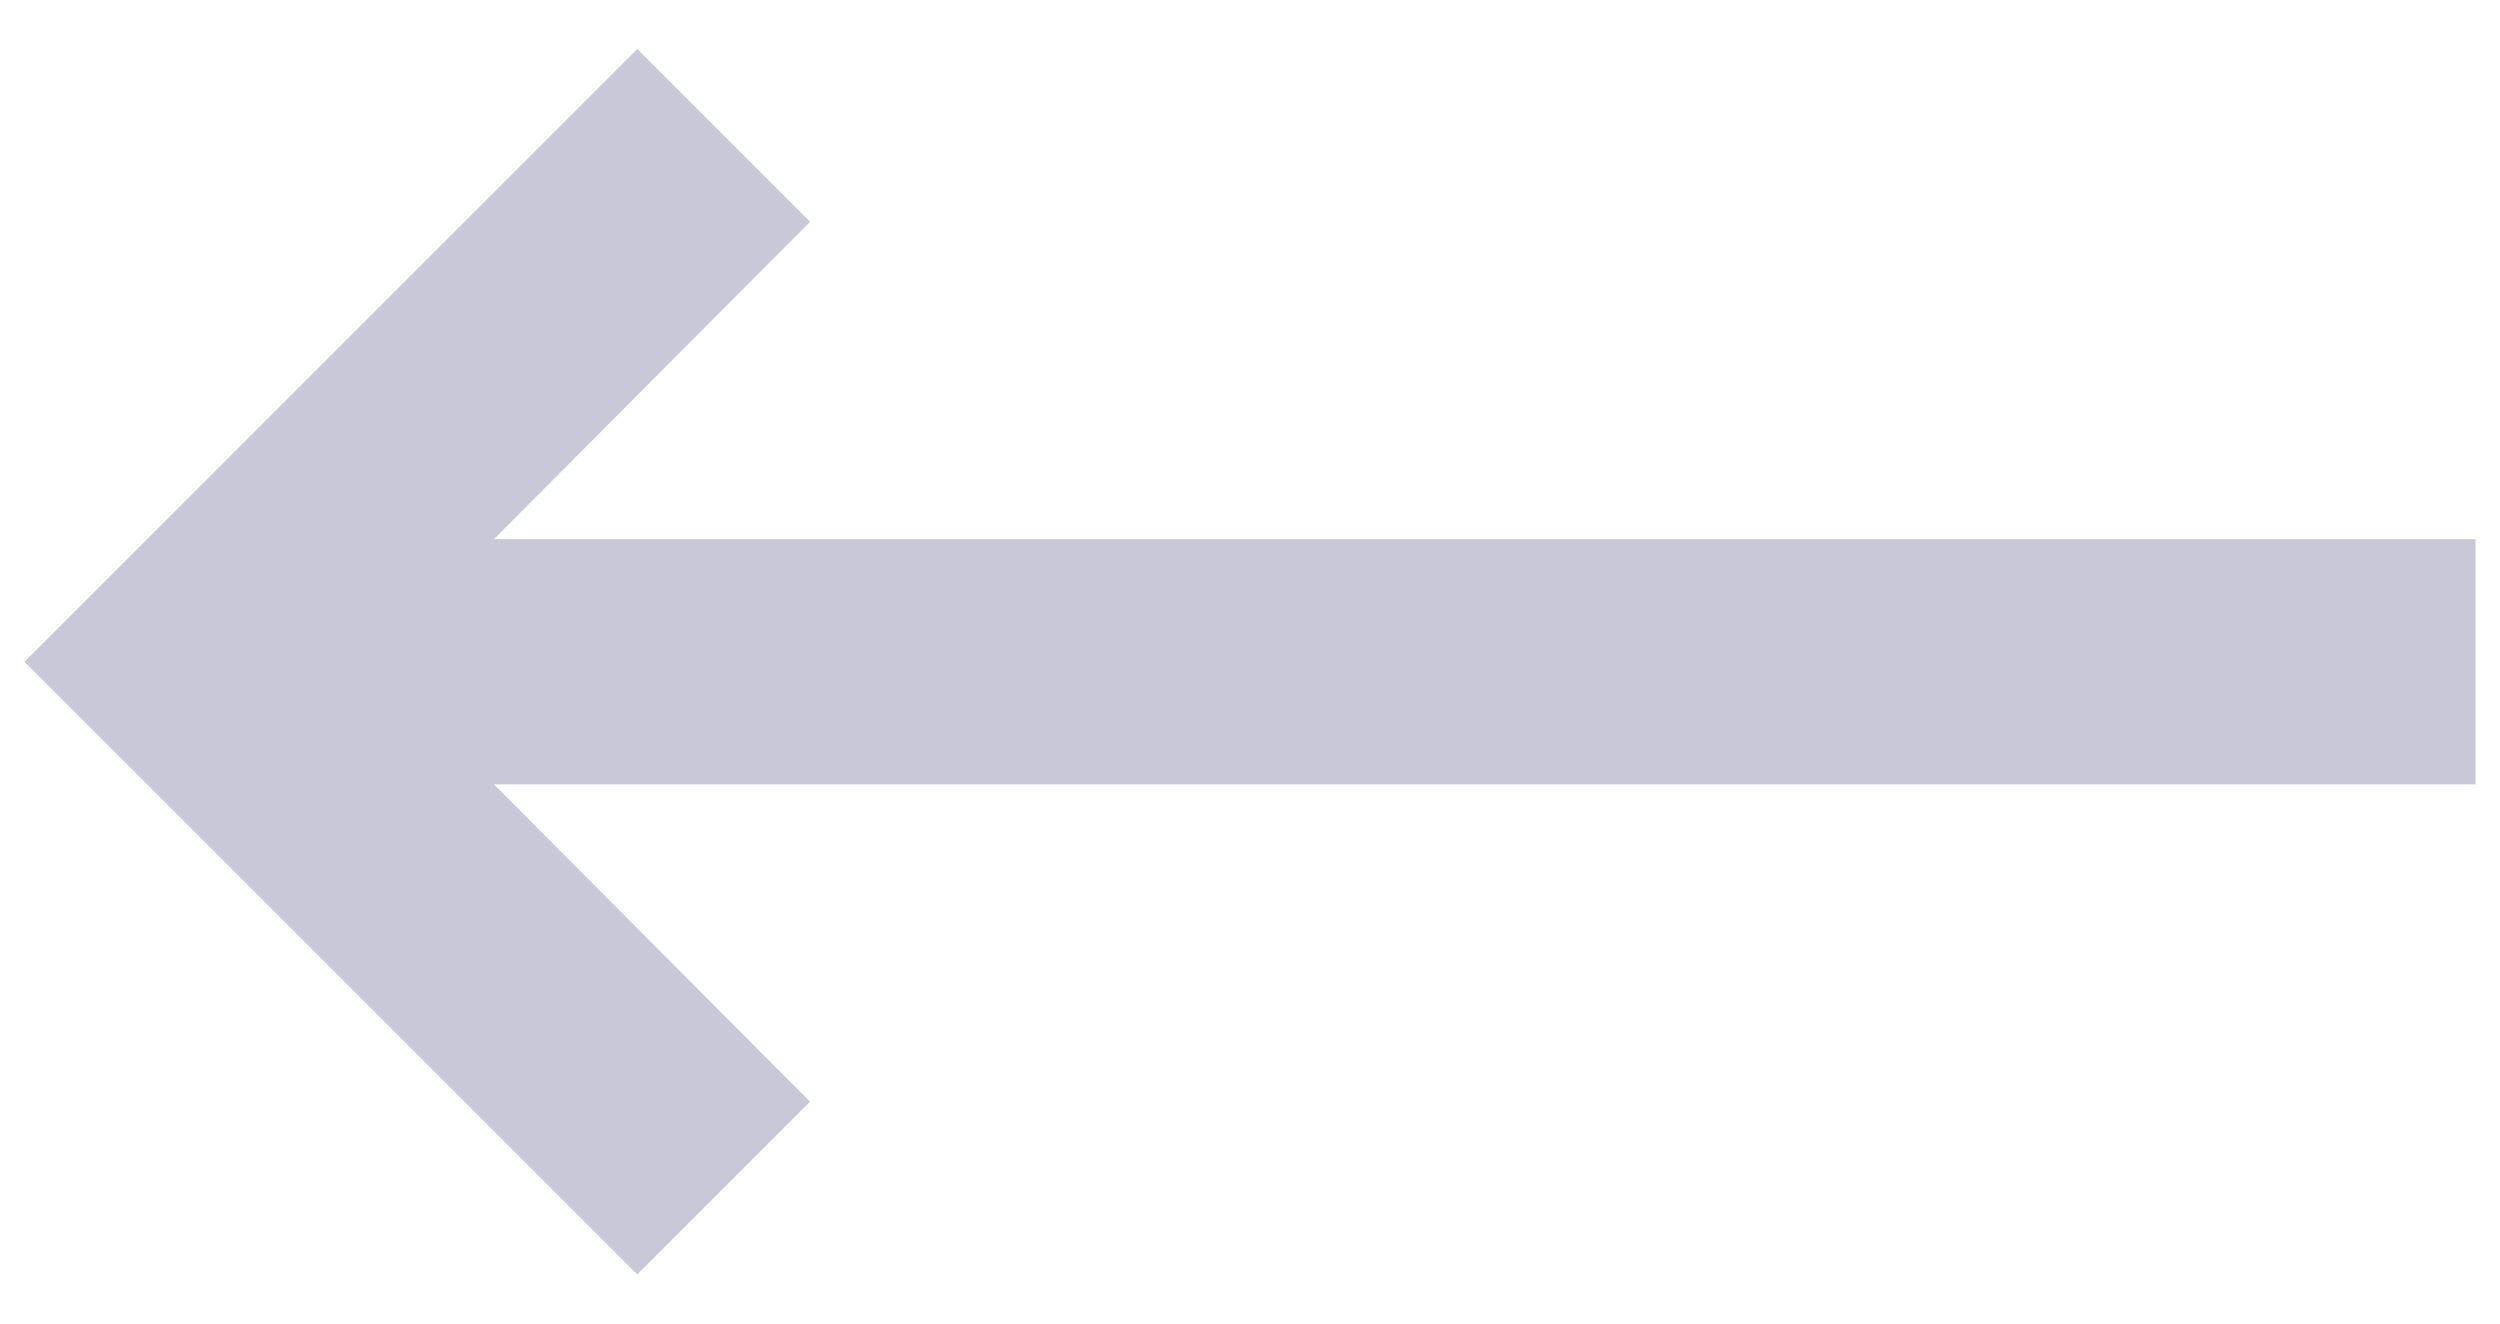
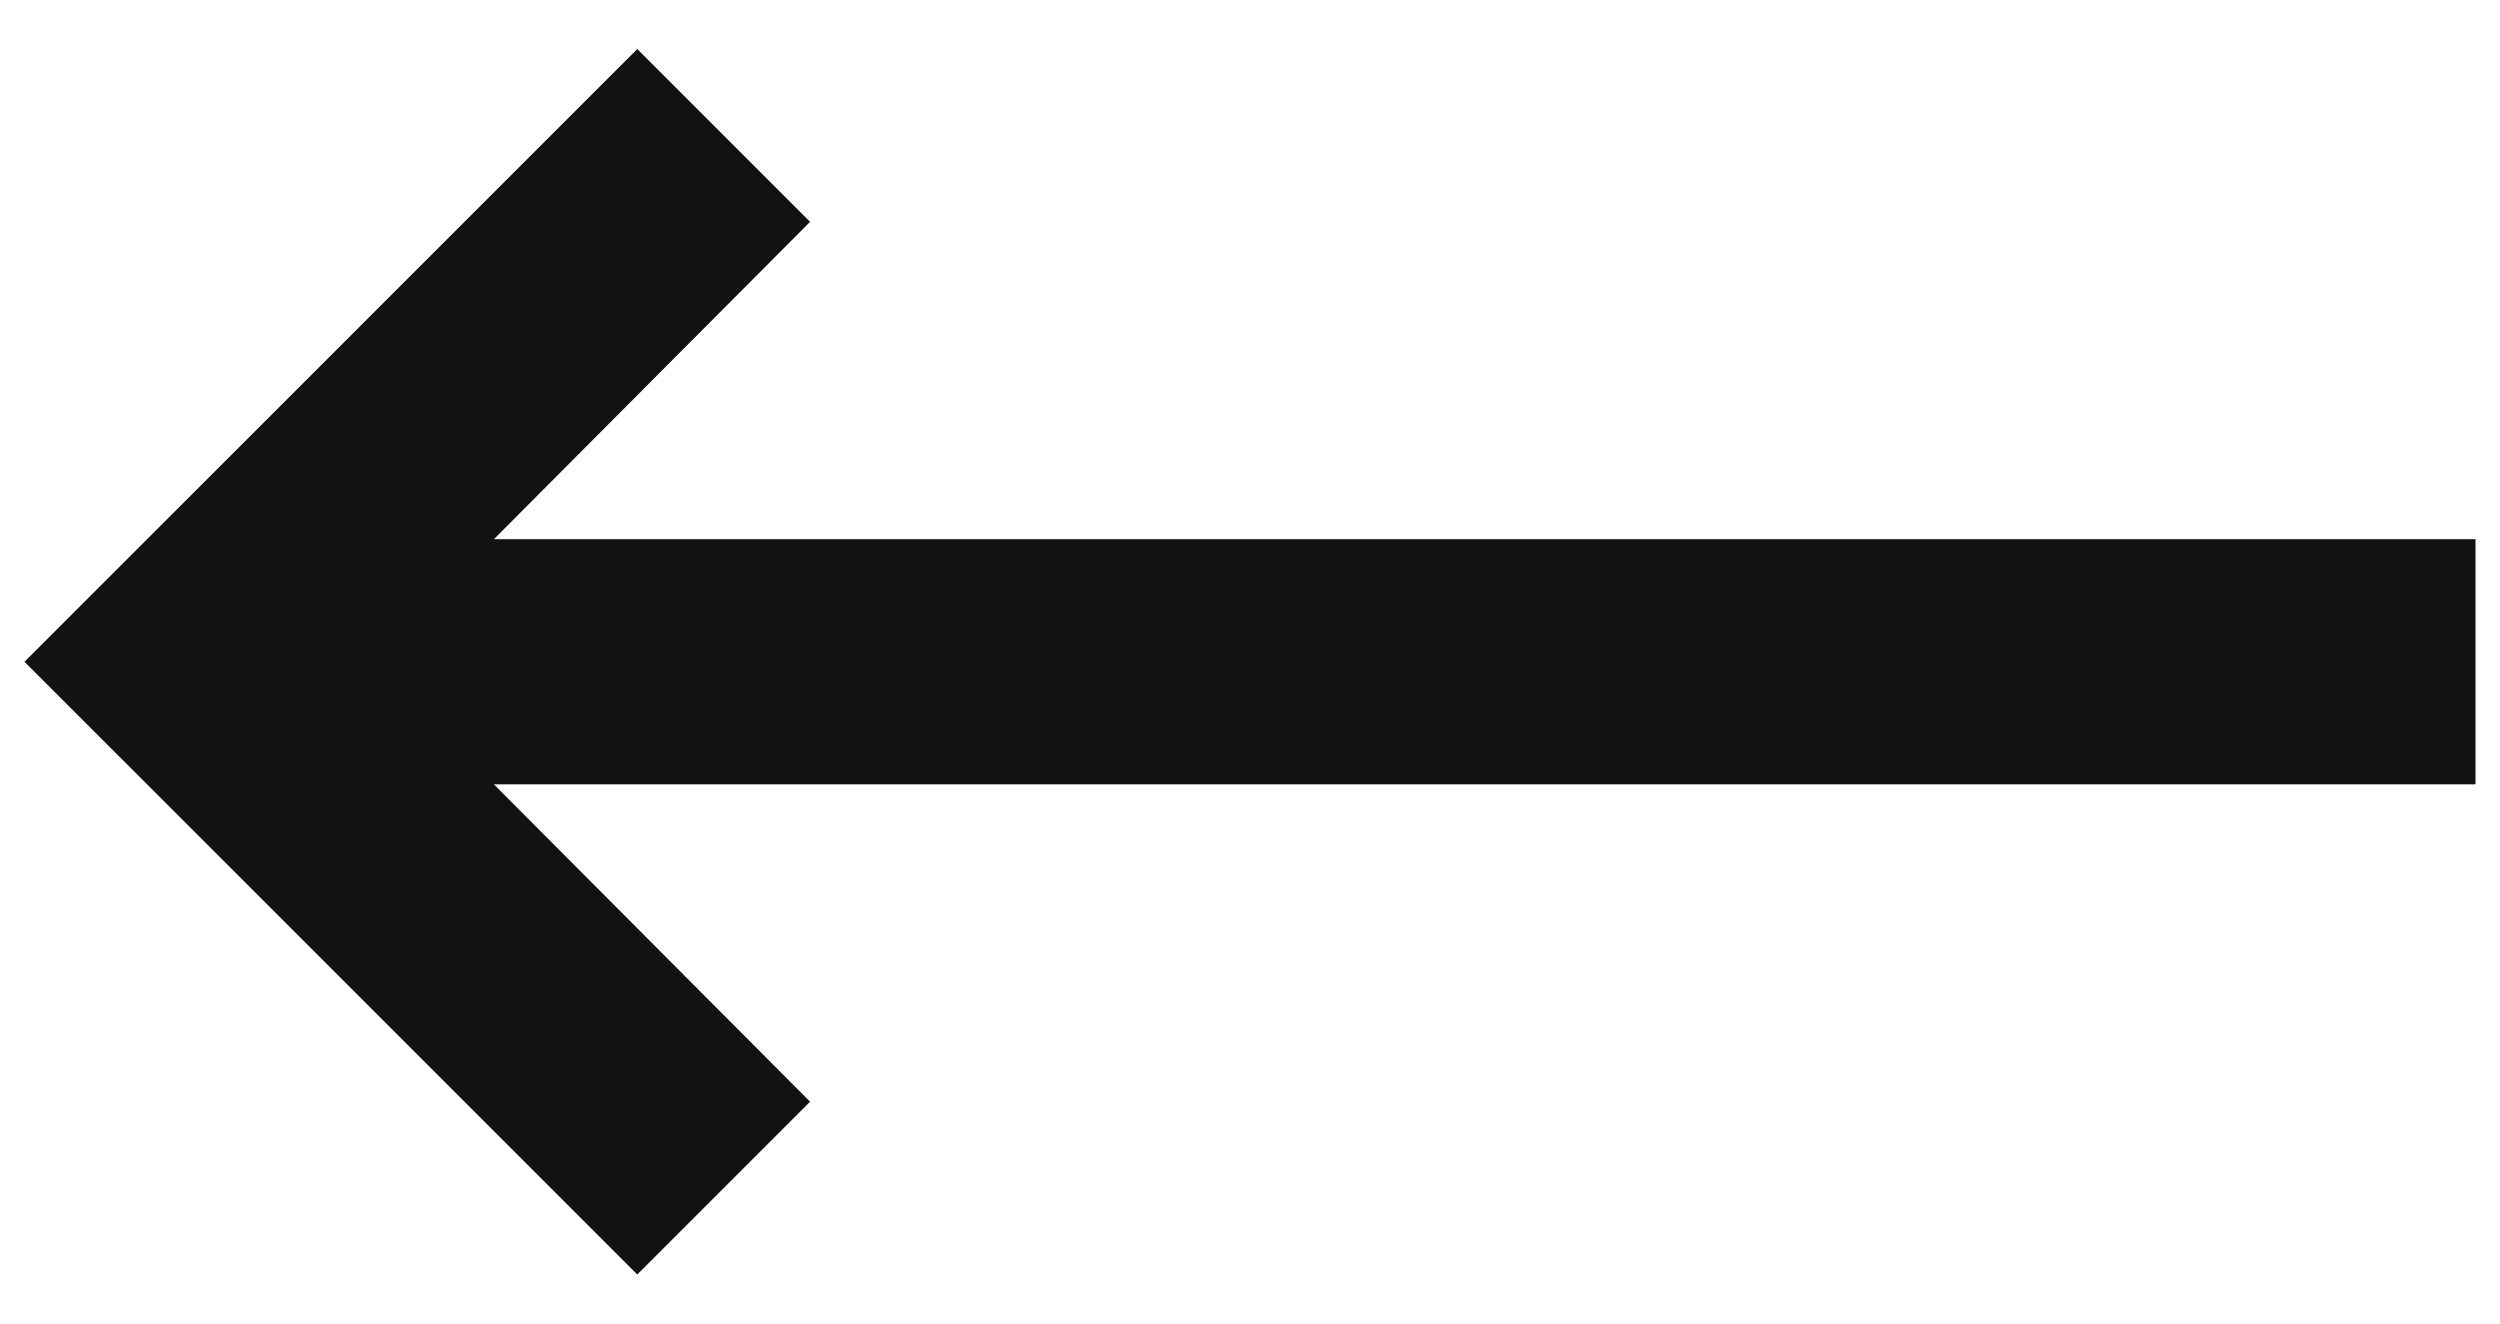
<svg xmlns="http://www.w3.org/2000/svg" width="34" height="18" viewBox="0 0 34 18" fill="none">
-   <path d="M6.717 10.667L11.017 14.983L8.667 17.333L0.333 9L8.667 0.667L11.017 3.017L6.717 7.333H33.667V10.667H6.717Z" fill="#C7C9D9" />
+   <path d="M6.717 10.667L11.017 14.983L8.667 17.333L0.333  9L8.667 0.667L11.017 3.017L6.717 7.333H33.667V10.667H6.717Z" fill="#121212" />
</svg>
